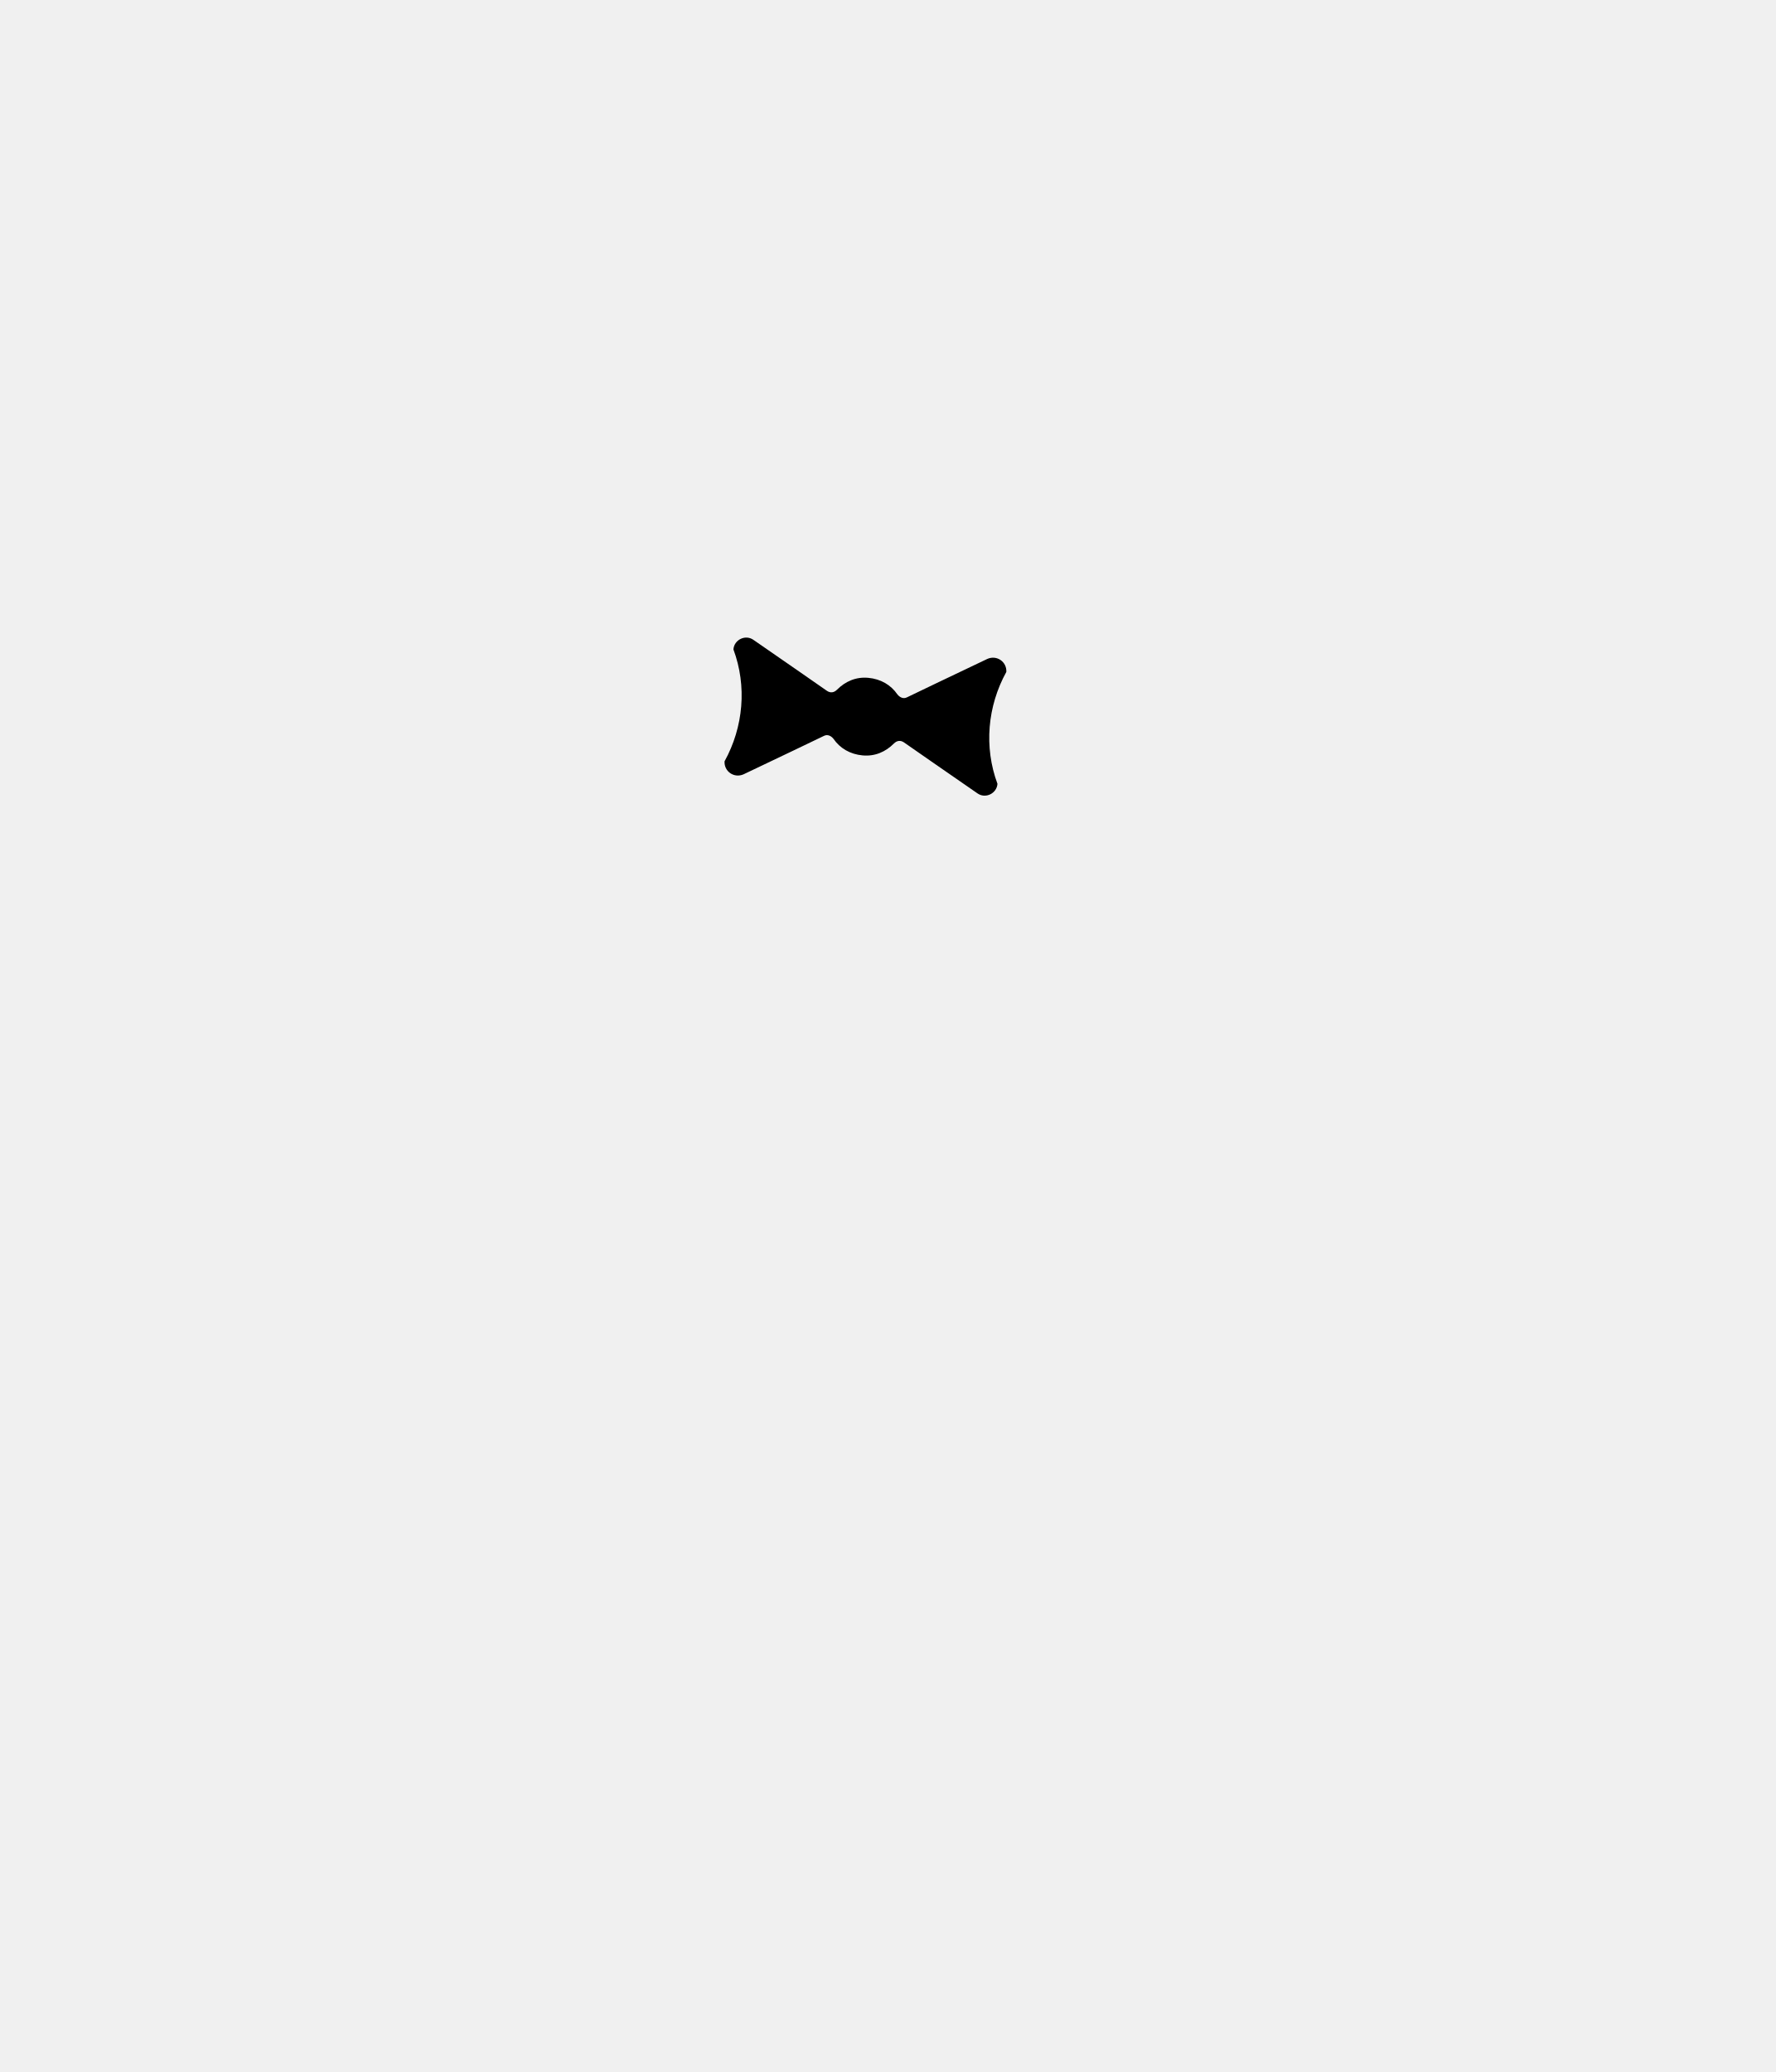
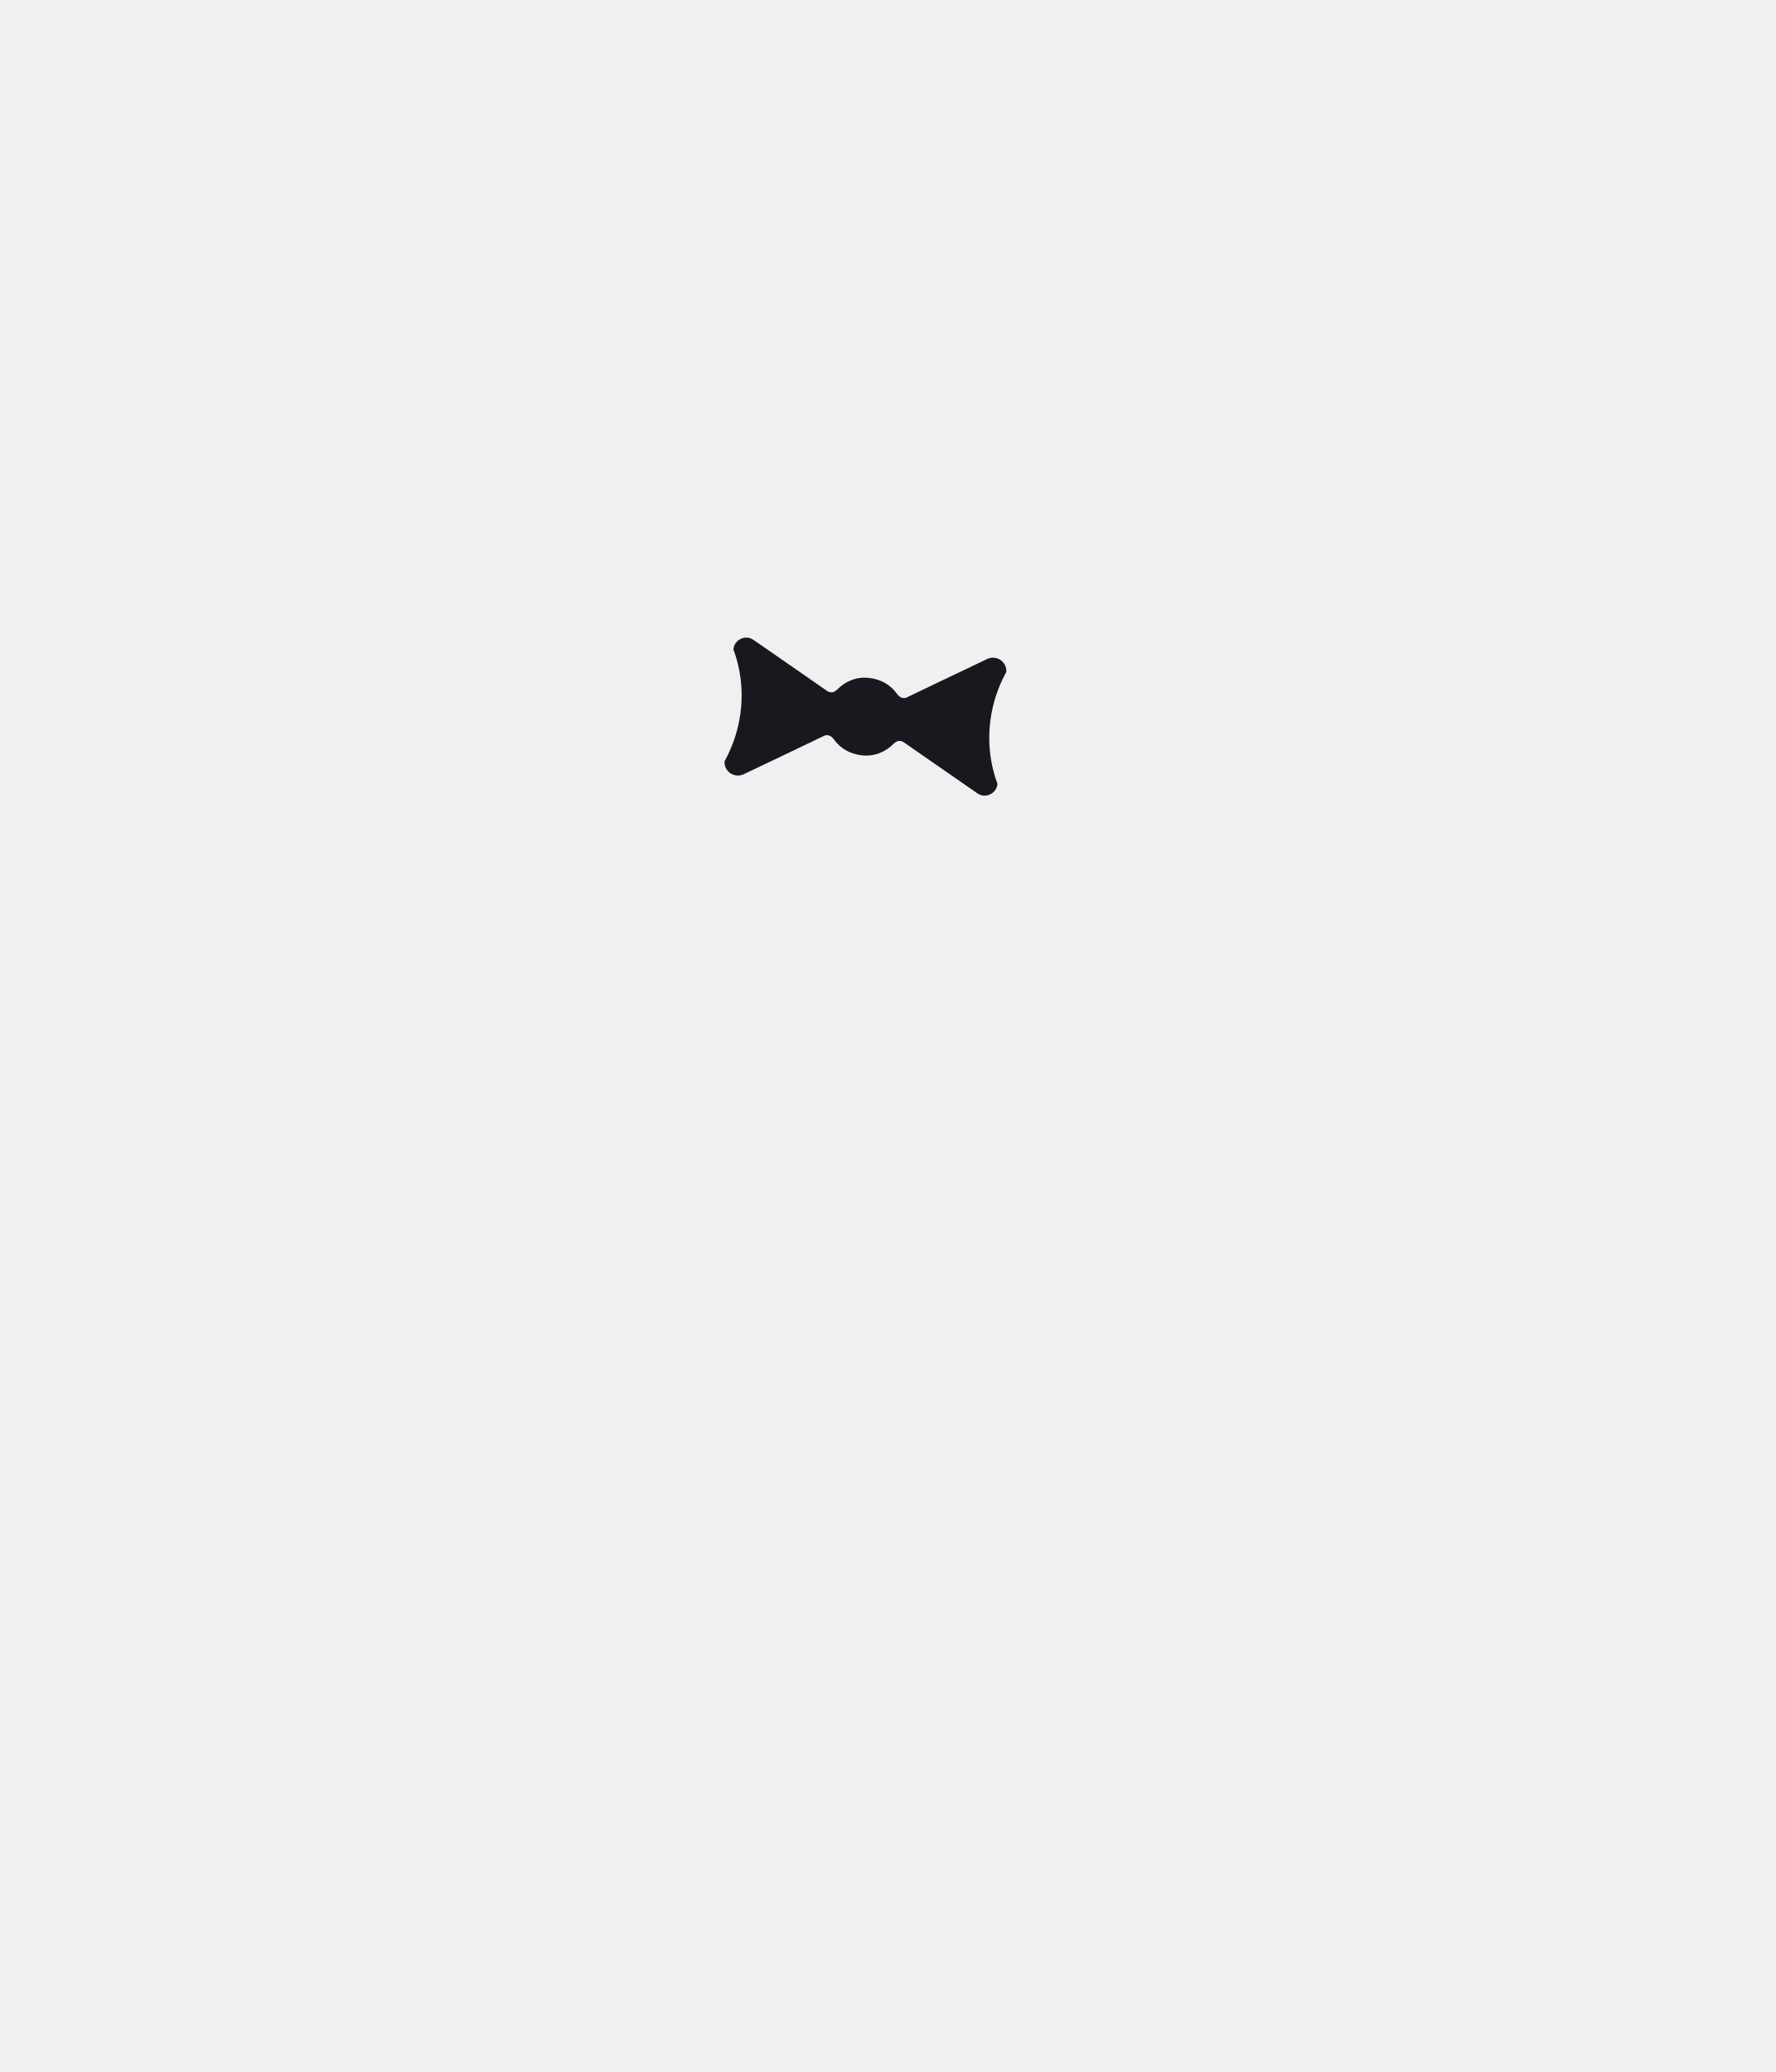
<svg xmlns="http://www.w3.org/2000/svg" version="1.1" id="圖層_1" x="0px" y="0px" viewBox="0 0 300 350" style="enable-background:new 0 0 300 350;" xml:space="preserve">
  <style type="text/css">
	.st0{fill:#A52224;}
	.st1{fill:#D93030;}
- 	.st2{fill:none;stroke:#040000;stroke-width:4.276;stroke-linecap:round;stroke-linejoin:round;stroke-miterlimit:10;}
+ 	.st2{fill:none;stroke:#18191F;stroke-width:4.276;stroke-linecap:round;stroke-linejoin:round;stroke-miterlimit:10;}
	.st3{fill:#E83C3C;}
- 	.st4{fill:none;stroke:#040000;stroke-width:5.404;stroke-linecap:round;stroke-linejoin:round;stroke-miterlimit:10;}
- 	.st5{fill:#6460FF;}
- 	.st6{fill:#CCCCFF;}
- 	.st7{fill:url(#SVGID_1_);}
- 	.st8{fill:#FF353B;}
- 	.st9{fill:#FFFFFF;}
- 	.st10{fill:#F08E93;}
- 	.st11{fill:#DB9451;}
- 	.st12{fill:#F4B55E;}
- 	.st13{fill:#EC6519;}
- 	.st14{fill:#EF7C33;}
- 	.st15{fill:#CCCCCC;}
- 	.st16{fill:#E6E6E5;}
- 	.st17{fill:#B75320;}
- 	.st18{fill:#B3B3B3;}
- 	.st19{fill-rule:evenodd;clip-rule:evenodd;fill:#4D4D4D;}
- 	.st20{fill:#4D4D4D;}
- 	.st21{fill:#323333;}
- 	.st22{fill:#9C4623;}
- 	.st23{fill-rule:evenodd;clip-rule:evenodd;fill:#CBE8F0;}
- 	.st24{fill-rule:evenodd;clip-rule:evenodd;fill:#E1F0F3;}
- 	.st25{fill-rule:evenodd;clip-rule:evenodd;fill:#9ECCD5;}
- 	.st26{fill-rule:evenodd;clip-rule:evenodd;fill:#323333;}
- 	.st27{fill-rule:evenodd;clip-rule:evenodd;fill:#666666;}
- 	.st28{fill:none;stroke:#F4B55E;stroke-width:2.051;stroke-linecap:round;stroke-linejoin:round;stroke-miterlimit:10;}
- 	.st29{fill:#231F20;}
+ 	.st4{fill:none;stroke:#18191F;stroke-width:5.404;stroke-linecap:round;stroke-linejoin:round;stroke-miterlimit:10;}
+ 	.st5{fill:#F08E93;}
+ 	.st6{fill:#18191F;}
+ 	.st7{fill:#FF353B;}
+ 	.st8{fill:#FFFFFF;}
+ 	.st9{fill:#23B5F3;}
+ 	.st10{fill:#CCCCFF;}
+ 	.st11{fill:#6460FF;}
+ 	.st12{fill:#DB9451;}
+ 	.st13{fill:#F4B55E;}
+ 	.st14{fill:#EC6519;}
+ 	.st15{fill:#EF7C33;}
+ 	.st16{fill:#CCCCCC;}
+ 	.st17{fill:#E6E6E5;}
+ 	.st18{fill:#B75320;}
+ 	.st19{fill:#B3B3B3;}
+ 	.st20{fill-rule:evenodd;clip-rule:evenodd;fill:#4D4D4D;}
+ 	.st21{fill:#4D4D4D;}
+ 	.st22{fill:#323333;}
+ 	.st23{fill:#9C4623;}
+ 	.st24{fill-rule:evenodd;clip-rule:evenodd;fill:#CBE8F0;}
+ 	.st25{fill-rule:evenodd;clip-rule:evenodd;fill:#E1F0F3;}
+ 	.st26{fill-rule:evenodd;clip-rule:evenodd;fill:#9ECCD5;}
+ 	.st27{fill-rule:evenodd;clip-rule:evenodd;fill:#323333;}
+ 	.st28{fill-rule:evenodd;clip-rule:evenodd;fill:#666666;}
+ 	.st29{fill:none;stroke:#F4B55E;stroke-width:2.051;stroke-linecap:round;stroke-linejoin:round;stroke-miterlimit:10;}
	.st30{fill:#C7B79C;}
	.st31{fill:#D4C9B4;}
	.st32{fill:#51524E;}
	.st33{fill:#E1E1E1;}
	.st34{fill:#43312B;}
	.st35{fill:#C6C6C6;}
	.st36{fill:#AAAAAA;}
	.st37{fill:#939393;}
	.st38{fill:#E0E0E0;}
	.st39{fill:#2B451C;}
	.st40{fill:#395527;}
- 	.st41{fill:none;stroke:#040000;stroke-width:5.353;stroke-linecap:round;stroke-linejoin:round;stroke-miterlimit:10;}
- 	.st42{fill:none;stroke:#040000;stroke-width:4.5;stroke-linecap:round;stroke-linejoin:round;stroke-miterlimit:10;}
- 	.st43{fill:#040000;}
- 	.st44{fill:url(#SVGID_2_);}
- 	.st45{fill:none;stroke:#F4B55E;stroke-width:2.378;stroke-linecap:round;stroke-linejoin:round;stroke-miterlimit:10;}
- 	.st46{fill:none;stroke:#F4B55E;stroke-width:3.459;stroke-linecap:round;stroke-linejoin:round;stroke-miterlimit:10;}
- 	.st47{fill:none;stroke:#000000;stroke-width:4.5;stroke-linecap:round;stroke-linejoin:round;stroke-miterlimit:10;}
- 	.st48{fill:url(#SVGID_3_);}
- 	.st49{fill:#FF9398;}
- 	.st50{fill:url(#SVGID_4_);}
- 	.st51{fill:none;stroke:#000000;stroke-width:4.5;stroke-linecap:round;stroke-miterlimit:10;}
- 	.st52{fill:url(#SVGID_5_);}
- 	.st53{fill:none;stroke:#040000;stroke-width:4.024;stroke-linecap:round;stroke-linejoin:round;stroke-miterlimit:10;}
- 	.st54{fill:none;stroke:#F4B55E;stroke-width:1.562;stroke-linecap:round;stroke-linejoin:round;stroke-miterlimit:10;}
- 	.st55{fill:none;stroke:#040000;stroke-width:3.058;stroke-linecap:round;stroke-linejoin:round;stroke-miterlimit:10;}
- 	.st56{fill:none;stroke:#040000;stroke-width:2.748;stroke-linecap:round;stroke-linejoin:round;stroke-miterlimit:10;}
+ 	.st41{fill:none;stroke:#18191F;stroke-width:5.353;stroke-linecap:round;stroke-linejoin:round;stroke-miterlimit:10;}
+ 	.st42{fill:none;stroke:#18191F;stroke-width:4.5;stroke-linecap:round;stroke-linejoin:round;stroke-miterlimit:10;}
+ 	.st43{fill:none;stroke:#F4B55E;stroke-width:2.378;stroke-linecap:round;stroke-linejoin:round;stroke-miterlimit:10;}
+ 	.st44{fill:none;stroke:#F4B55E;stroke-width:3.459;stroke-linecap:round;stroke-linejoin:round;stroke-miterlimit:10;}
+ 	.st45{fill:#FF9398;}
+ 	.st46{fill:none;stroke:#18191F;stroke-width:4.5;stroke-linecap:round;stroke-miterlimit:10;}
+ 	.st47{fill:none;stroke:#18191F;stroke-width:4.024;stroke-linecap:round;stroke-linejoin:round;stroke-miterlimit:10;}
+ 	.st48{fill:none;stroke:#F4B55E;stroke-width:1.562;stroke-linecap:round;stroke-linejoin:round;stroke-miterlimit:10;}
+ 	.st49{fill:none;stroke:#18191F;stroke-width:3.058;stroke-linecap:round;stroke-linejoin:round;stroke-miterlimit:10;}
+ 	.st50{fill:none;stroke:#18191F;stroke-width:2.748;stroke-linecap:round;stroke-linejoin:round;stroke-miterlimit:10;}
</style>
-   <path d="M158.2,115.4l-5,2.4c-0.6,0.3-1.2,0-1.6-0.5c-1.1-1.6-2.8-2.6-4.9-2.8c-2.1-0.2-3.9,0.6-5.3,2c-0.5,0.5-1.1,0.6-1.7,0.2  l-4.6-3.2l-7.8-5.4c-1.4-1-3.3,0-3.4,1.6c2.3,6.2,1.7,13.1-1.5,18.9c-0.1,1.7,1.6,2.9,3.2,2.2l8.6-4.1l5-2.4c0.6-0.3,1.2,0,1.6,0.5  c1.1,1.6,2.8,2.6,4.9,2.8c2.1,0.2,3.9-0.6,5.3-2c0.5-0.5,1.1-0.6,1.7-0.2l4.6,3.2l7.8,5.4c1.4,1,3.3,0,3.4-1.6  c-2.3-6.2-1.7-13.1,1.5-18.9c0.1-1.7-1.6-2.9-3.2-2.2L158.2,115.4z" />
+   <path class="st6" d="M158.2,115.4l-5,2.4c-0.6,0.3-1.2,0-1.6-0.5c-1.1-1.6-2.8-2.6-4.9-2.8c-2.1-0.2-3.9,0.6-5.3,2  c-0.5,0.5-1.1,0.6-1.7,0.2l-4.6-3.2l-7.8-5.4c-1.4-1-3.3,0-3.4,1.6c2.3,6.2,1.7,13.1-1.5,18.9c-0.1,1.7,1.6,2.9,3.2,2.2l8.6-4.1  l5-2.4c0.6-0.3,1.2,0,1.6,0.5c1.1,1.6,2.8,2.6,4.9,2.8c2.1,0.2,3.9-0.6,5.3-2c0.5-0.5,1.1-0.6,1.7-0.2l4.6,3.2l7.8,5.4  c1.4,1,3.3,0,3.4-1.6c-2.3-6.2-1.7-13.1,1.5-18.9c0.1-1.7-1.6-2.9-3.2-2.2L158.2,115.4z" />
</svg>
